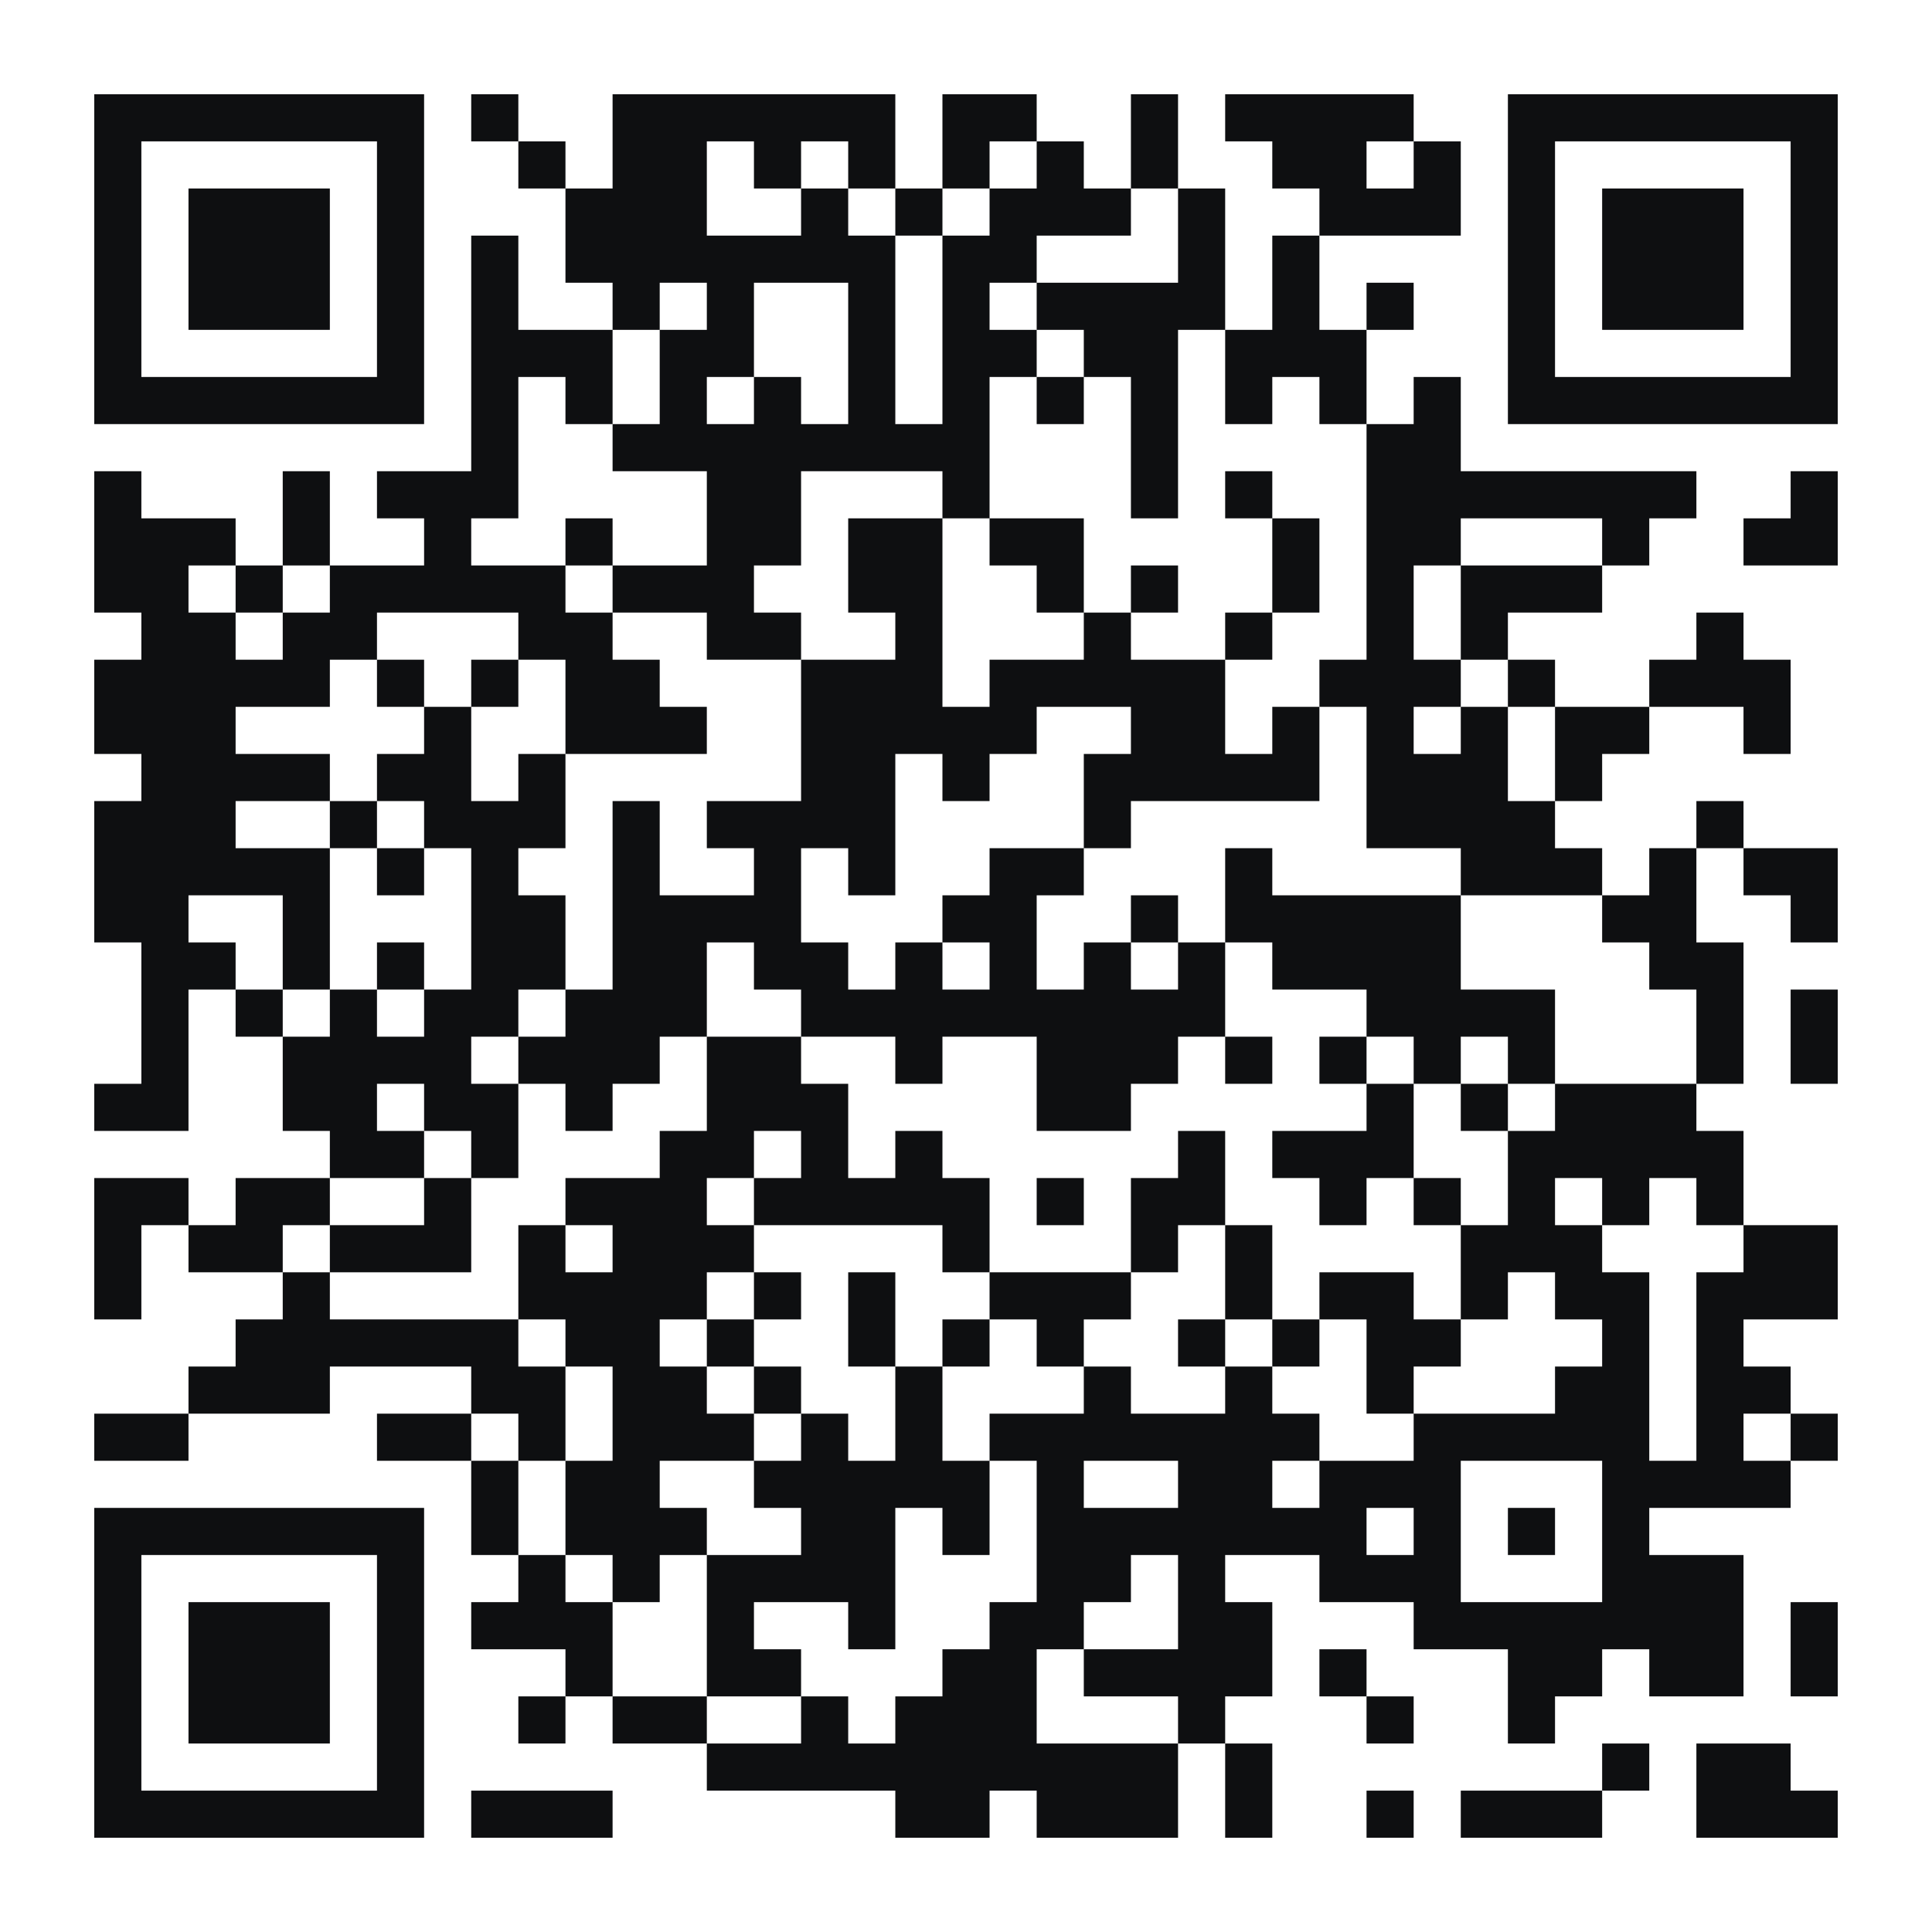
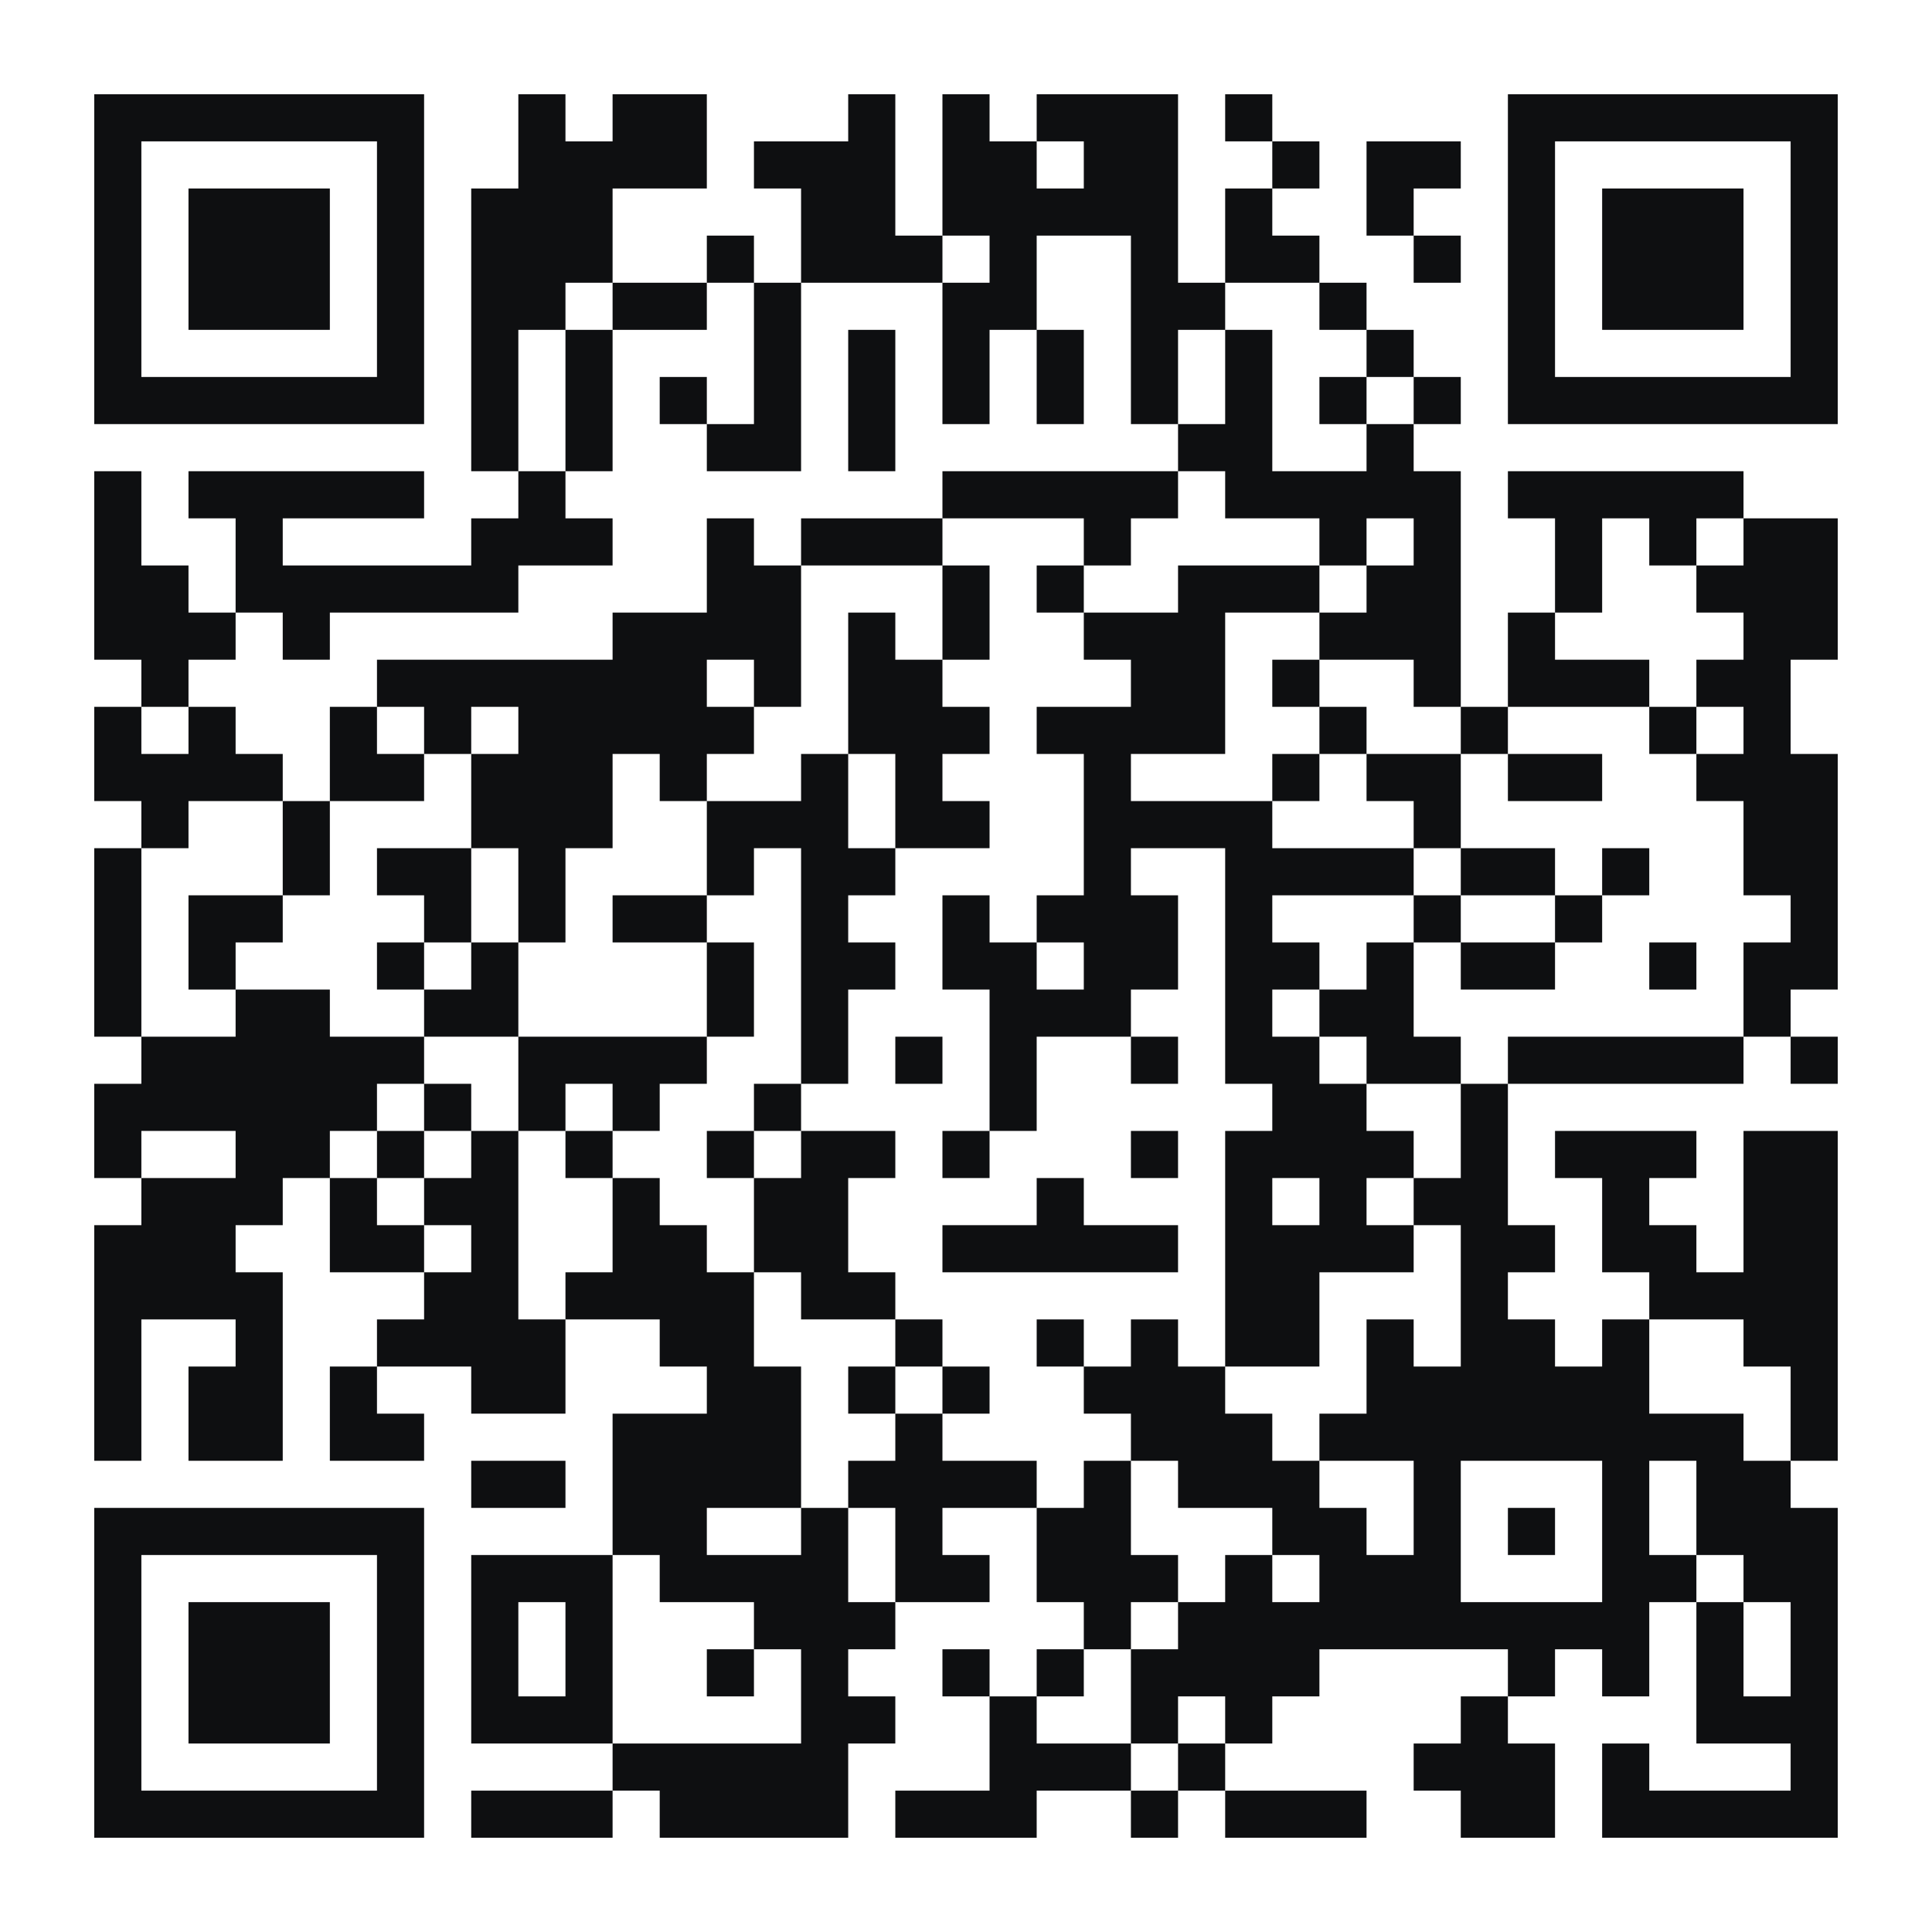
<svg xmlns="http://www.w3.org/2000/svg" width="164" height="164" class="segno">
  <g transform="scale(4)">
    <path fill="#fff" d="M0 0h41v41h-41z" />
-     <path class="qrline" stroke="#0e0f11" d="M2 2.5h7m1 0h1m2 0h6m1 0h2m2 0h1m1 0h4m2 0h7m-37 1h1m5 0h1m2 0h1m1 0h2m1 0h1m1 0h1m1 0h1m1 0h1m1 0h1m2 0h2m1 0h1m1 0h1m5 0h1m-37 1h1m1 0h3m1 0h1m3 0h3m2 0h1m1 0h1m1 0h3m1 0h1m2 0h3m1 0h1m1 0h3m1 0h1m-37 1h1m1 0h3m1 0h1m1 0h1m1 0h7m1 0h2m3 0h1m1 0h1m4 0h1m1 0h3m1 0h1m-37 1h1m1 0h3m1 0h1m1 0h1m2 0h1m1 0h1m2 0h1m1 0h1m1 0h4m1 0h1m1 0h1m2 0h1m1 0h3m1 0h1m-37 1h1m5 0h1m1 0h3m1 0h2m2 0h1m1 0h2m1 0h2m1 0h3m3 0h1m5 0h1m-37 1h7m1 0h1m1 0h1m1 0h1m1 0h1m1 0h1m1 0h1m1 0h1m1 0h1m1 0h1m1 0h1m1 0h1m1 0h7m-29 1h1m2 0h8m3 0h1m4 0h2m-29 1h1m3 0h1m1 0h3m4 0h2m3 0h1m3 0h1m1 0h1m2 0h7m2 0h1m-37 1h3m1 0h1m2 0h1m2 0h1m2 0h2m1 0h2m1 0h2m4 0h1m1 0h2m3 0h1m2 0h2m-37 1h2m1 0h1m1 0h5m1 0h3m2 0h2m2 0h1m1 0h1m2 0h1m1 0h1m1 0h3m-31 1h2m1 0h2m3 0h2m2 0h2m2 0h1m3 0h1m2 0h1m2 0h1m1 0h1m4 0h1m-35 1h5m1 0h1m1 0h1m1 0h2m3 0h3m1 0h5m2 0h3m1 0h1m2 0h3m-36 1h3m4 0h1m2 0h3m2 0h5m2 0h2m1 0h1m1 0h1m1 0h1m1 0h2m2 0h1m-35 1h4m1 0h2m1 0h1m5 0h2m1 0h1m2 0h5m1 0h3m1 0h1m-32 1h3m2 0h1m1 0h3m1 0h1m1 0h4m4 0h1m5 0h4m3 0h1m-35 1h5m1 0h1m1 0h1m2 0h1m2 0h1m1 0h1m2 0h2m3 0h1m4 0h3m1 0h1m1 0h2m-37 1h2m2 0h1m3 0h2m1 0h4m3 0h2m2 0h1m1 0h5m3 0h2m2 0h1m-36 1h2m1 0h1m1 0h1m1 0h2m1 0h2m1 0h2m1 0h1m1 0h1m1 0h1m1 0h1m1 0h4m4 0h2m-34 1h1m1 0h1m1 0h1m1 0h2m1 0h3m2 0h9m3 0h4m3 0h1m1 0h1m-36 1h1m2 0h4m1 0h3m1 0h2m2 0h1m2 0h3m1 0h1m1 0h1m1 0h1m1 0h1m3 0h1m1 0h1m-37 1h2m2 0h2m1 0h2m1 0h1m2 0h3m4 0h2m5 0h1m1 0h1m1 0h3m-29 1h2m1 0h1m3 0h2m1 0h1m1 0h1m5 0h1m1 0h3m2 0h5m-35 1h2m1 0h2m2 0h1m2 0h3m1 0h5m1 0h1m1 0h2m2 0h1m1 0h1m1 0h1m1 0h1m1 0h1m-35 1h1m1 0h2m1 0h3m1 0h1m1 0h3m4 0h1m3 0h1m1 0h1m4 0h3m3 0h2m-37 1h1m3 0h1m4 0h4m1 0h1m1 0h1m2 0h3m2 0h1m1 0h2m1 0h1m1 0h2m1 0h3m-34 1h6m1 0h2m1 0h1m2 0h1m1 0h1m1 0h1m2 0h1m1 0h1m1 0h2m3 0h1m1 0h1m-33 1h3m3 0h2m1 0h2m1 0h1m2 0h1m3 0h1m2 0h1m2 0h1m3 0h2m1 0h2m-36 1h2m4 0h2m1 0h1m1 0h3m1 0h1m1 0h1m1 0h7m2 0h5m1 0h1m1 0h1m-29 1h1m1 0h2m2 0h5m1 0h1m2 0h2m1 0h3m3 0h4m-36 1h7m1 0h1m1 0h3m2 0h2m1 0h1m1 0h7m1 0h1m1 0h1m1 0h1m-33 1h1m5 0h1m2 0h1m1 0h1m1 0h4m3 0h2m1 0h1m2 0h3m3 0h3m-35 1h1m1 0h3m1 0h1m1 0h3m2 0h1m2 0h1m2 0h2m2 0h2m3 0h7m1 0h1m-37 1h1m1 0h3m1 0h1m3 0h1m2 0h2m3 0h2m1 0h4m1 0h1m3 0h2m1 0h2m1 0h1m-37 1h1m1 0h3m1 0h1m2 0h1m1 0h2m2 0h1m1 0h3m3 0h1m3 0h1m2 0h1m-31 1h1m5 0h1m6 0h10m1 0h1m7 0h1m1 0h2m-36 1h7m1 0h3m6 0h2m1 0h3m1 0h1m2 0h1m1 0h3m2 0h3" />
+     <path class="qrline" stroke="#0e0f11" d="M2 2.5h7m2 0h1m1 0h2m3 0h1m1 0h1m1 0h3m1 0h1m5 0h7m-37 1h1m5 0h1m2 0h4m1 0h3m1 0h2m1 0h2m2 0h1m1 0h2m1 0h1m5 0h1m-37 1h1m1 0h3m1 0h1m1 0h3m4 0h2m1 0h5m1 0h1m2 0h1m2 0h1m1 0h3m1 0h1m-37 1h1m1 0h3m1 0h1m1 0h3m2 0h1m1 0h3m1 0h1m2 0h1m1 0h2m2 0h1m1 0h1m1 0h3m1 0h1m-37 1h1m1 0h3m1 0h1m1 0h2m1 0h2m1 0h1m3 0h2m2 0h2m2 0h1m3 0h1m1 0h3m1 0h1m-37 1h1m5 0h1m1 0h1m1 0h1m3 0h1m1 0h1m1 0h1m1 0h1m1 0h1m1 0h1m2 0h1m2 0h1m5 0h1m-37 1h7m1 0h1m1 0h1m1 0h1m1 0h1m1 0h1m1 0h1m1 0h1m1 0h1m1 0h1m1 0h1m1 0h1m1 0h7m-29 1h1m1 0h1m2 0h2m1 0h1m6 0h2m2 0h1m-28 1h1m1 0h5m2 0h1m8 0h5m1 0h5m1 0h5m-35 1h1m2 0h1m4 0h3m2 0h1m1 0h3m3 0h1m4 0h1m1 0h1m2 0h1m1 0h1m1 0h2m-37 1h2m1 0h6m4 0h2m3 0h1m1 0h1m2 0h3m1 0h2m2 0h1m2 0h3m-37 1h3m1 0h1m6 0h4m1 0h1m1 0h1m2 0h3m2 0h3m1 0h1m4 0h2m-36 1h1m4 0h7m1 0h1m1 0h2m4 0h2m1 0h1m2 0h1m1 0h3m1 0h2m-36 1h1m1 0h1m2 0h1m1 0h1m1 0h5m2 0h3m1 0h4m2 0h1m2 0h1m3 0h1m1 0h1m-36 1h4m1 0h2m1 0h3m1 0h1m2 0h1m1 0h1m3 0h1m3 0h1m1 0h2m1 0h2m2 0h3m-36 1h1m2 0h1m3 0h3m2 0h3m1 0h2m2 0h4m3 0h1m6 0h2m-37 1h1m3 0h1m1 0h2m1 0h1m3 0h1m1 0h2m4 0h1m2 0h4m1 0h2m1 0h1m2 0h2m-37 1h1m1 0h2m3 0h1m1 0h1m1 0h2m2 0h1m2 0h1m1 0h3m1 0h1m3 0h1m2 0h1m4 0h1m-37 1h1m1 0h1m3 0h1m1 0h1m4 0h1m1 0h2m1 0h2m1 0h2m1 0h2m1 0h1m1 0h2m2 0h1m1 0h2m-37 1h1m2 0h2m2 0h2m4 0h1m1 0h1m3 0h3m2 0h1m1 0h2m7 0h1m-35 1h6m2 0h4m2 0h1m1 0h1m1 0h1m2 0h1m1 0h2m1 0h2m1 0h5m1 0h1m-37 1h6m1 0h1m1 0h1m1 0h1m2 0h1m4 0h1m5 0h2m2 0h1m-30 1h1m2 0h2m1 0h1m1 0h1m1 0h1m2 0h1m1 0h2m1 0h1m3 0h1m1 0h4m1 0h1m1 0h3m1 0h2m-36 1h3m1 0h1m1 0h2m2 0h1m2 0h2m4 0h1m3 0h1m1 0h1m1 0h2m2 0h1m2 0h2m-37 1h3m2 0h2m1 0h1m2 0h2m1 0h2m2 0h5m1 0h4m1 0h2m1 0h2m1 0h2m-37 1h4m3 0h2m1 0h4m1 0h2m7 0h2m3 0h1m3 0h4m-37 1h1m2 0h1m2 0h4m2 0h2m3 0h1m2 0h1m1 0h1m1 0h2m1 0h1m1 0h2m1 0h1m2 0h2m-37 1h1m1 0h2m1 0h1m2 0h2m3 0h2m1 0h1m1 0h1m2 0h3m3 0h6m3 0h1m-37 1h1m1 0h2m1 0h2m4 0h4m2 0h1m4 0h3m1 0h9m1 0h1m-29 1h2m1 0h4m1 0h4m1 0h1m1 0h3m2 0h1m3 0h1m1 0h2m-36 1h7m4 0h2m2 0h1m1 0h1m2 0h2m3 0h2m1 0h1m1 0h1m1 0h1m1 0h3m-37 1h1m5 0h1m1 0h3m1 0h4m1 0h2m1 0h3m1 0h1m1 0h3m3 0h2m1 0h2m-37 1h1m1 0h3m1 0h1m1 0h1m1 0h1m3 0h3m4 0h1m1 0h10m1 0h1m1 0h1m-37 1h1m1 0h3m1 0h1m1 0h1m1 0h1m2 0h1m1 0h1m2 0h1m1 0h1m1 0h4m4 0h1m1 0h1m1 0h1m1 0h1m-37 1h1m1 0h3m1 0h1m1 0h3m4 0h2m2 0h1m2 0h1m1 0h1m4 0h1m4 0h3m-37 1h1m5 0h1m4 0h5m3 0h3m1 0h1m4 0h3m1 0h1m3 0h1m-37 1h7m1 0h3m1 0h4m1 0h3m2 0h1m1 0h3m2 0h2m1 0h5" />
  </g>
</svg>
